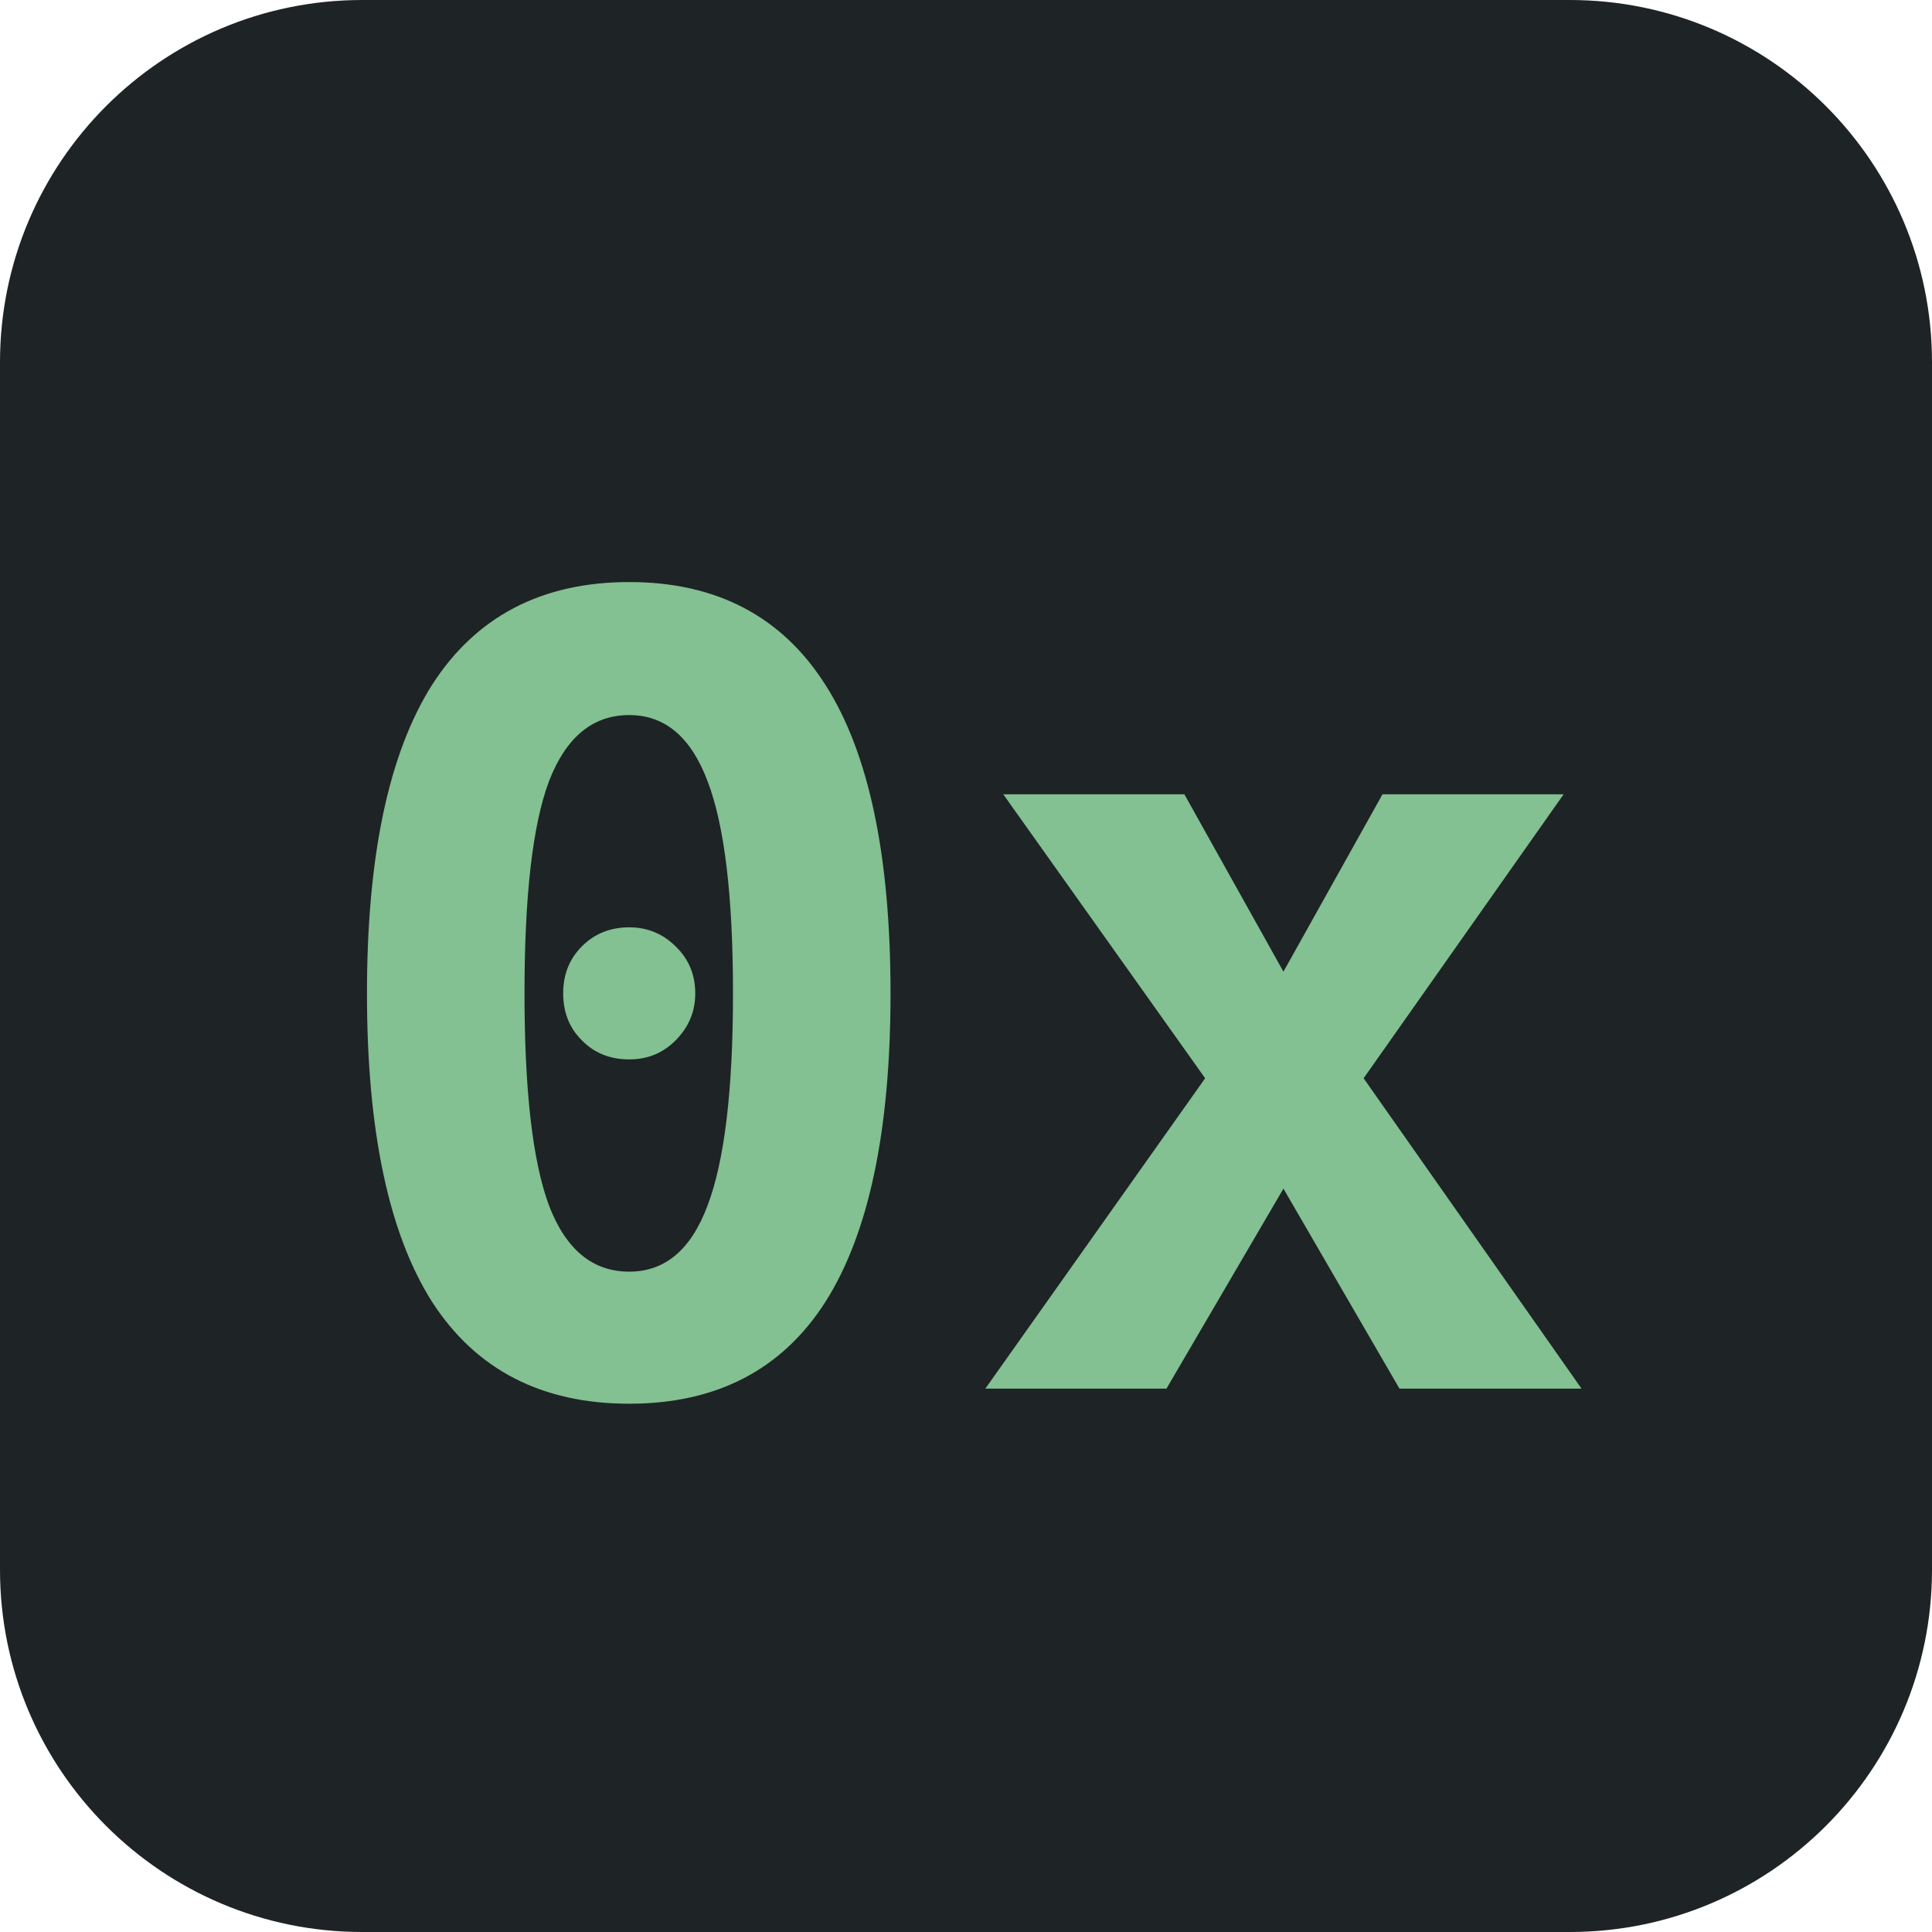
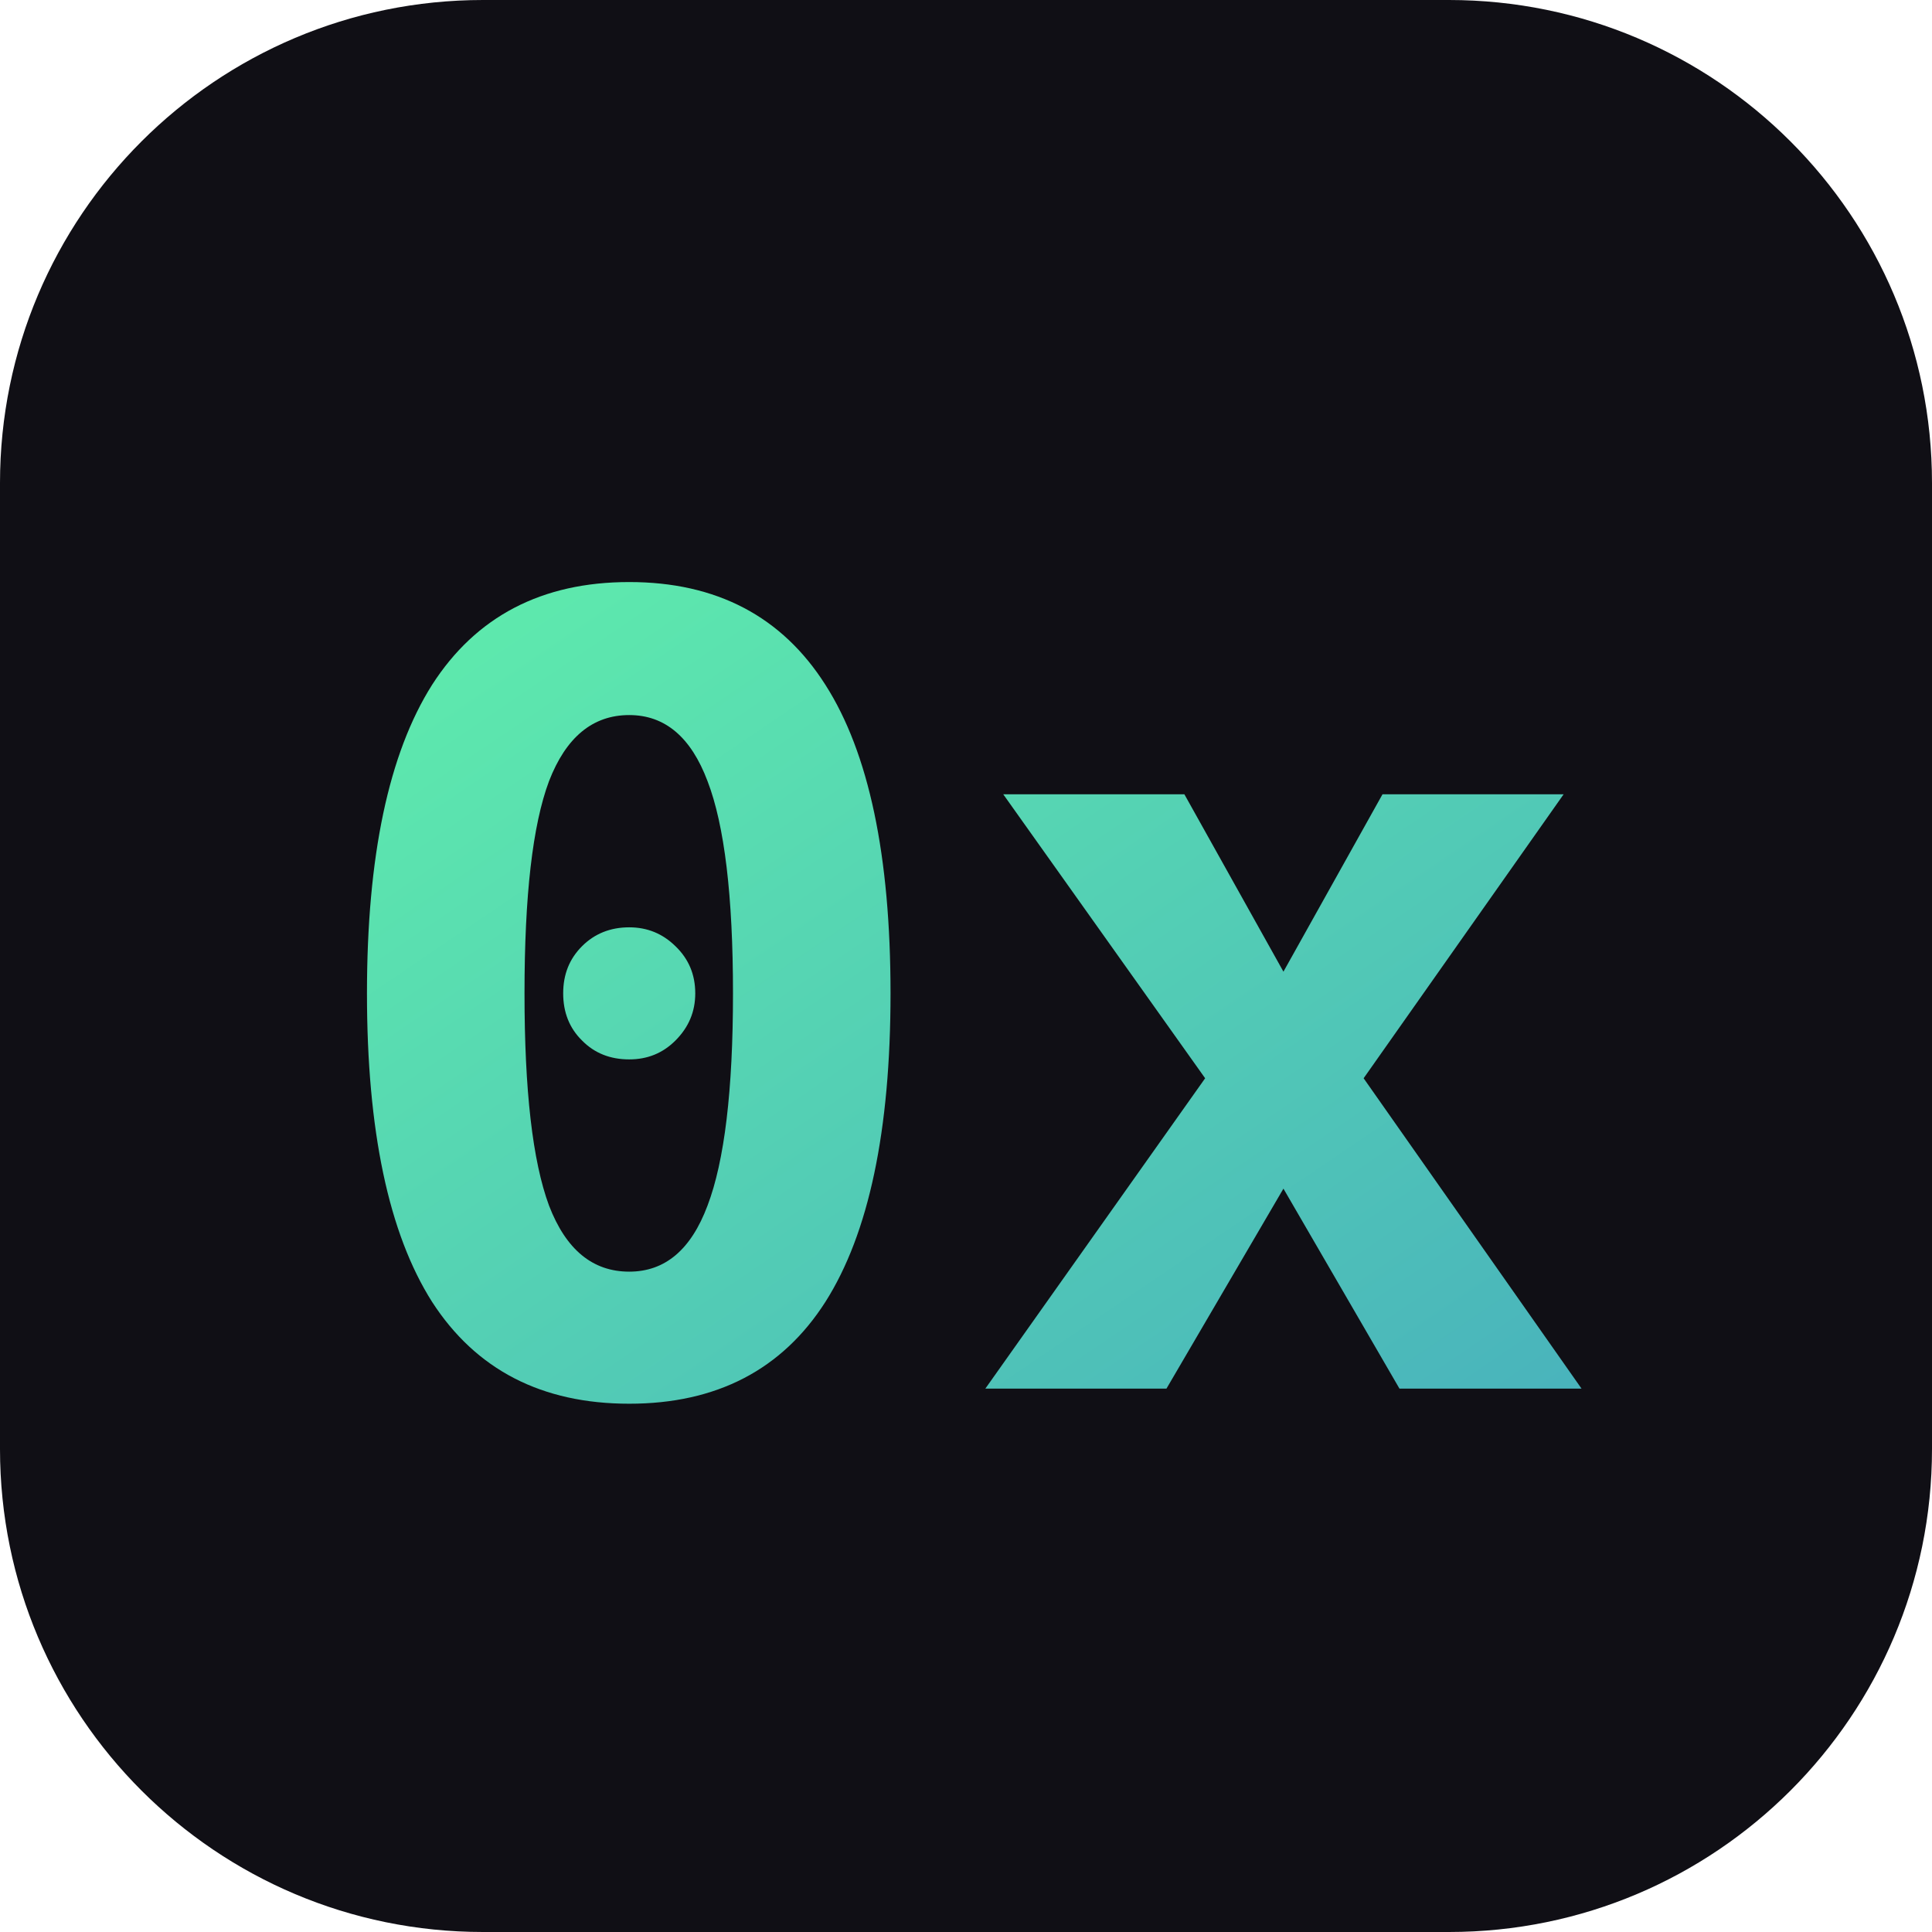
<svg xmlns="http://www.w3.org/2000/svg" viewBox="0 0 32 32">
-   <rect width="32" height="32" rx="6" fill="#1e2326" />
-   <text x="5" y="23" font-family="monospace" font-size="18" font-weight="700" fill="#83c092">0x</text>
+   <defs>
+     <linearGradient id="g" x1="0" y1="0" x2="1" y2="1">
+       <stop offset="0" stop-color="#5fedac" />
+       <stop offset="1" stop-color="#49b3bc" />
+     </linearGradient>
+   </defs>
+   <rect width="32" height="32" rx="8" fill="#100f15" />
+   <text x="5" y="23" font-family="monospace" font-size="18" font-weight="700" fill="url(#g)">0x</text>
</svg>
